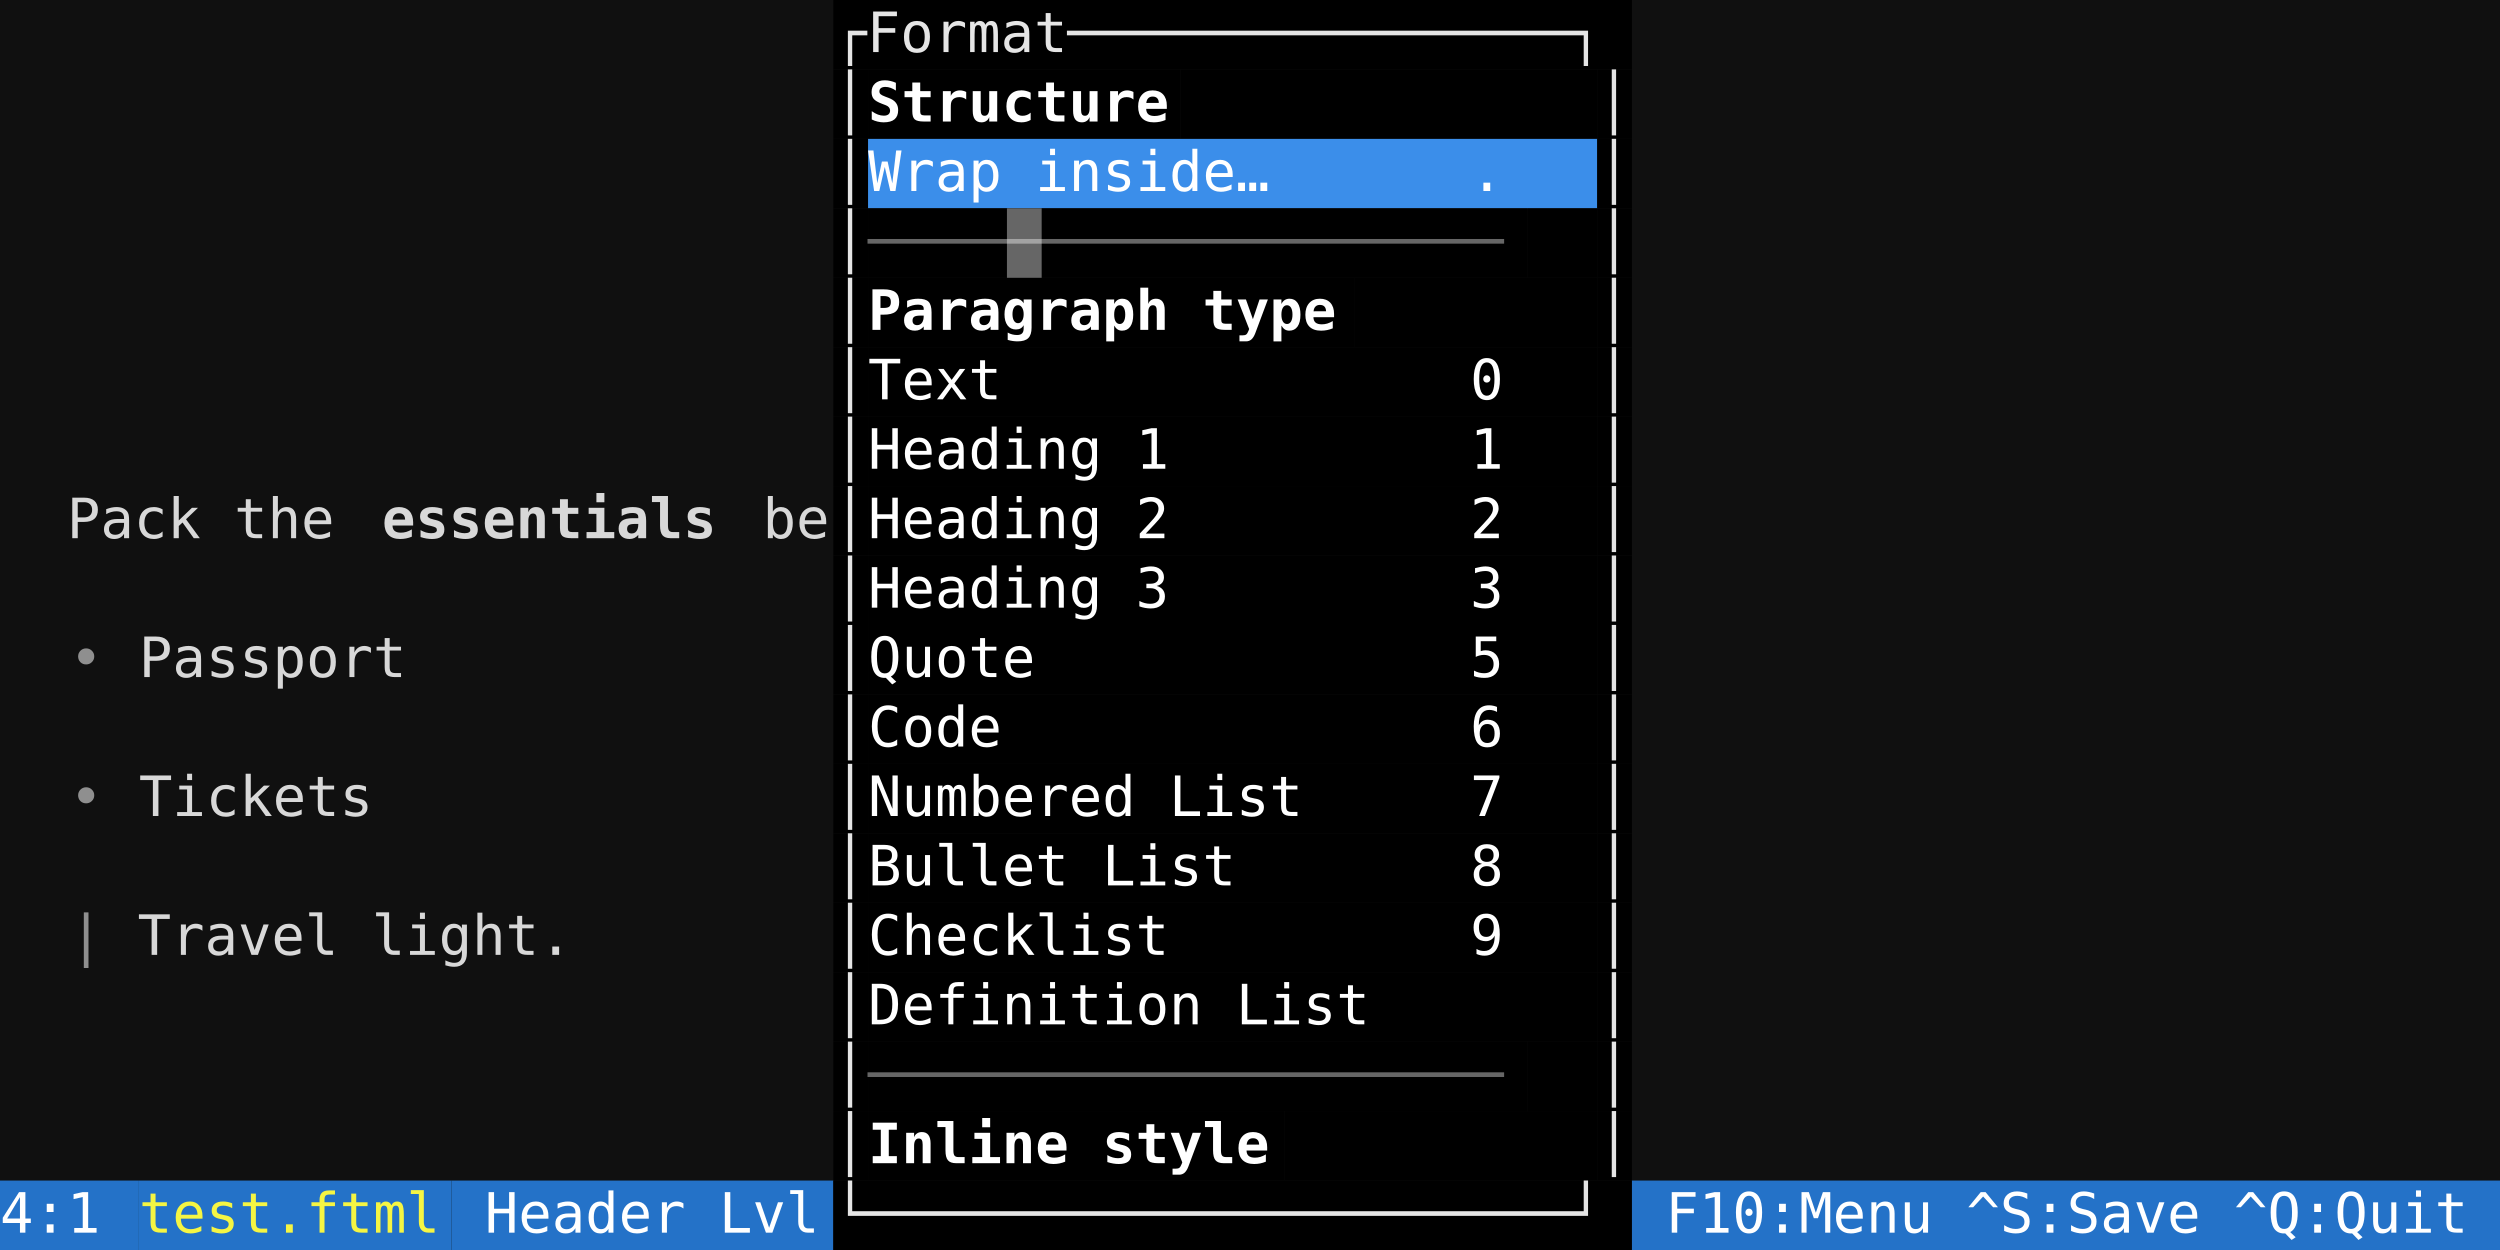
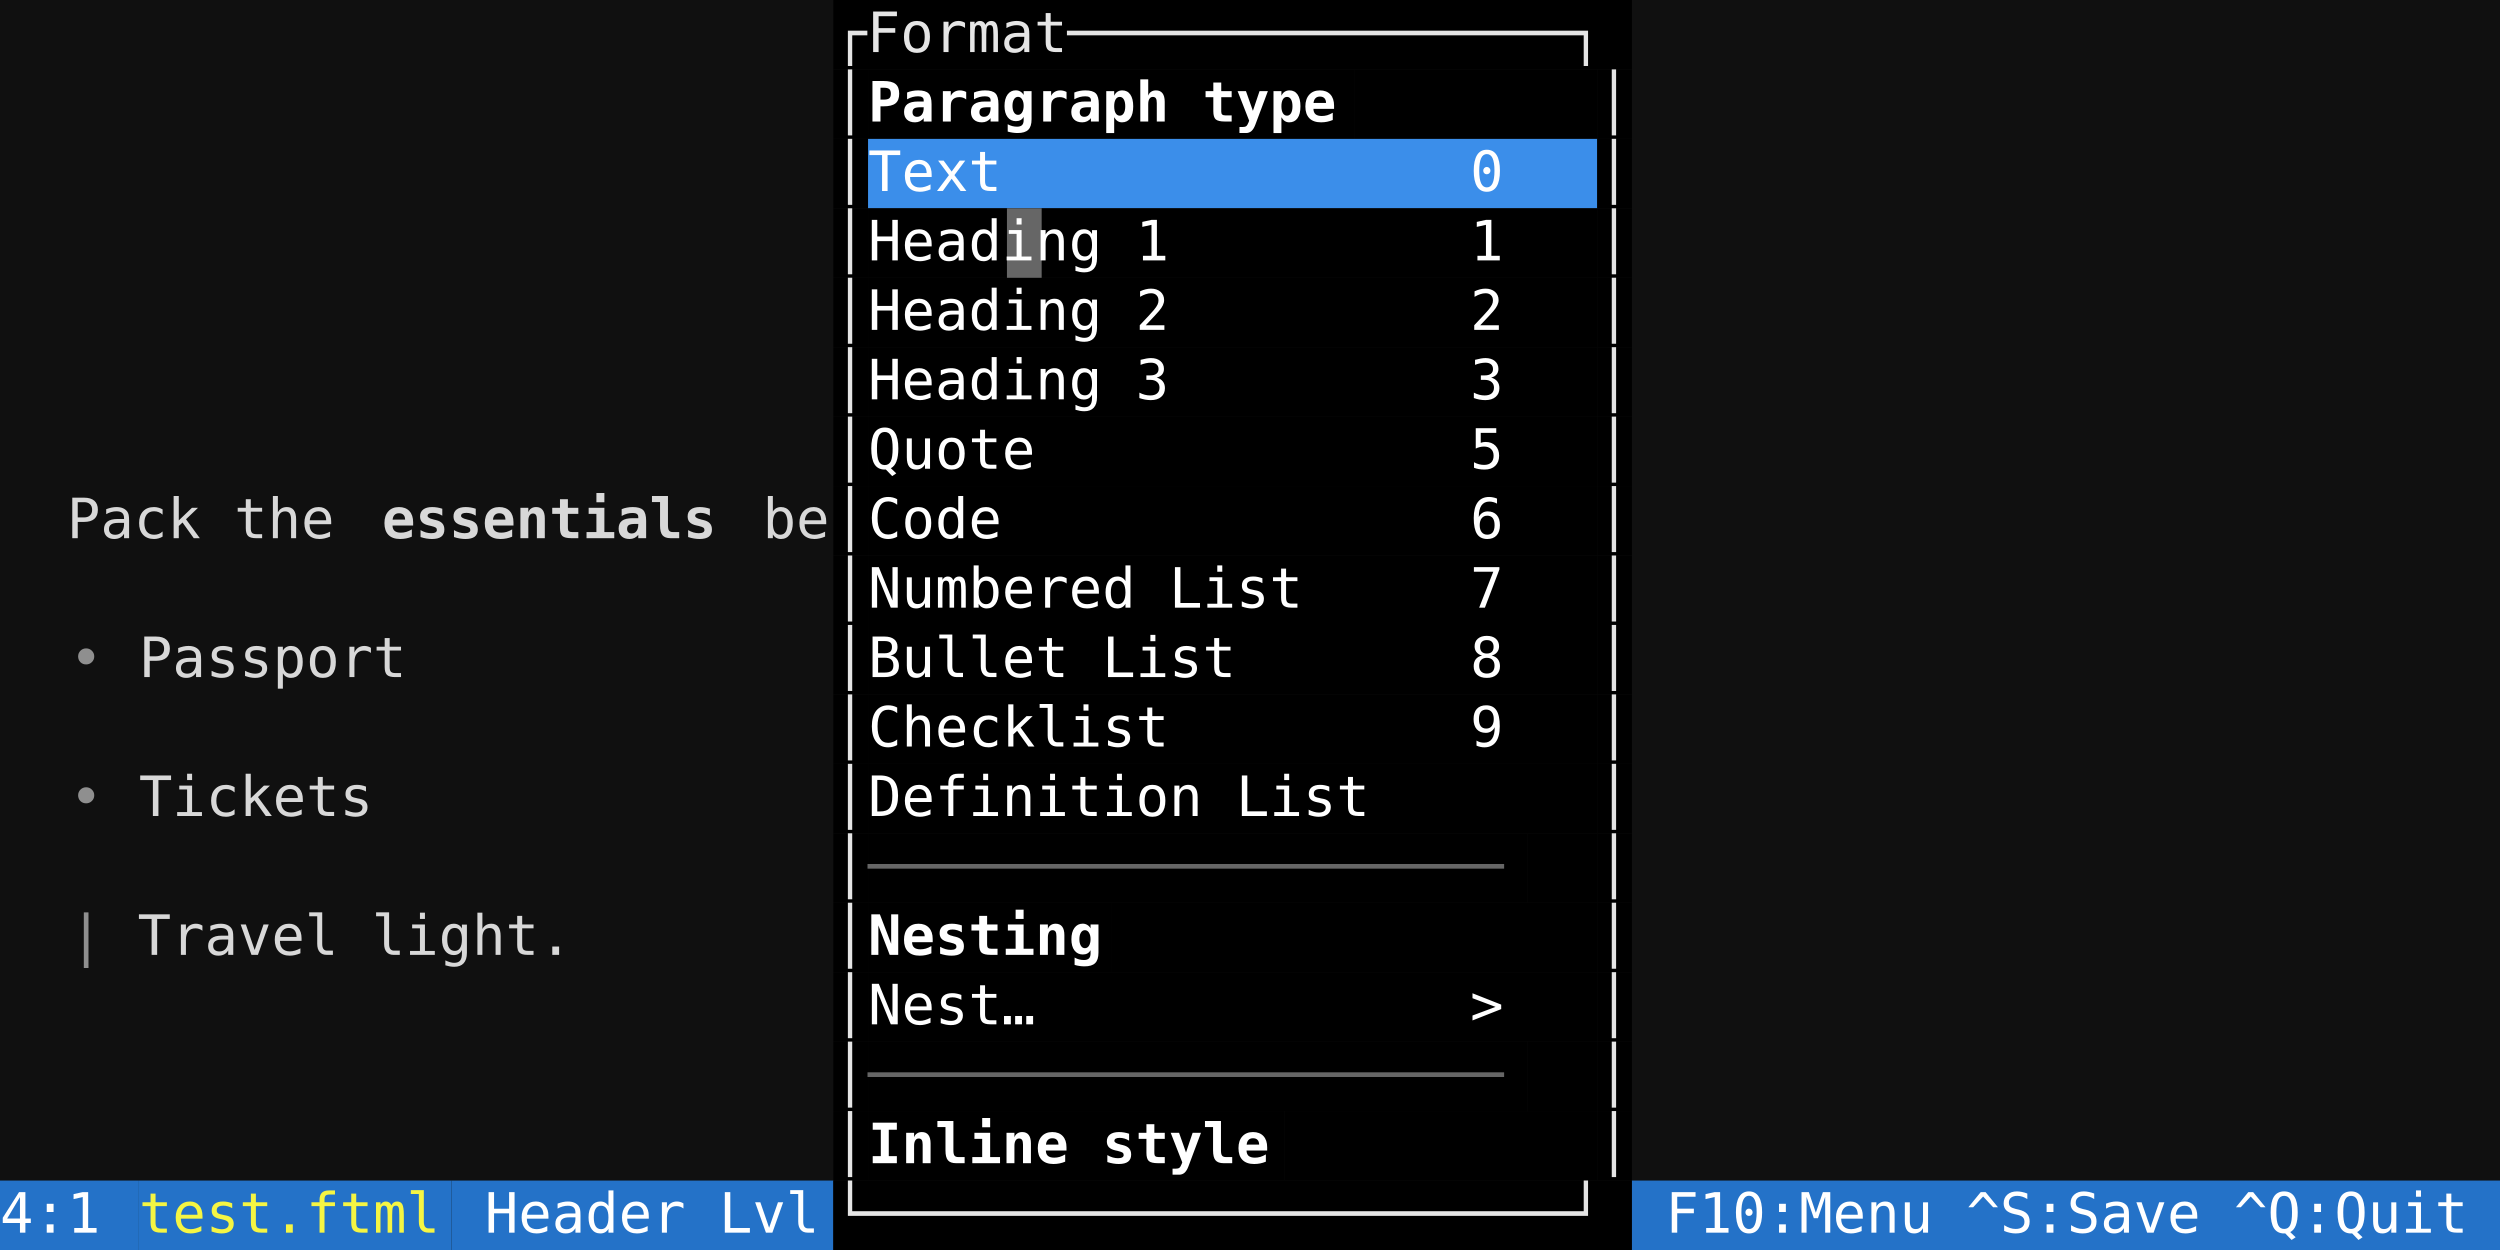
<svg xmlns="http://www.w3.org/2000/svg" width="720" height="360" viewBox="0 0 720 360" font-family="'DejaVu Sans Mono', Menlo, Consolas, monospace" font-size="16px">
  <rect width="100%" height="100%" fill="#101010" />
  <rect x="240" y="0" width="230" height="20" fill="#000000" />
  <text x="240" y="15" fill="#e5e5e5" textLength="230" lengthAdjust="spacingAndGlyphs" xml:space="preserve">┌Format───────────────┐</text>
  <rect x="240" y="20" width="10" height="20" fill="#000000" />
  <text x="240" y="35" fill="#e5e5e5" textLength="10" lengthAdjust="spacingAndGlyphs" xml:space="preserve">│</text>
-   <rect x="250" y="20" width="90" height="20" fill="#000000" />
-   <text x="250" y="35" fill="#ffffff" textLength="90" lengthAdjust="spacingAndGlyphs" xml:space="preserve" font-weight="bold">Structure</text>
-   <rect x="340" y="20" width="120" height="20" fill="#000000" />
+   <rect x="250" y="20" width="140" height="20" fill="#000000" />
+   <text x="250" y="35" fill="#ffffff" textLength="140" lengthAdjust="spacingAndGlyphs" xml:space="preserve" font-weight="bold">Paragraph type</text>
+   <rect x="390" y="20" width="70" height="20" fill="#000000" />
  <rect x="460" y="20" width="10" height="20" fill="#000000" />
  <text x="460" y="35" fill="#e5e5e5" textLength="10" lengthAdjust="spacingAndGlyphs" xml:space="preserve">│</text>
  <rect x="240" y="40" width="10" height="20" fill="#000000" />
  <text x="240" y="55" fill="#e5e5e5" textLength="10" lengthAdjust="spacingAndGlyphs" xml:space="preserve">│</text>
  <rect x="250" y="40" width="210" height="20" fill="#3b8eea" />
-   <text x="250" y="55" fill="#ffffff" textLength="210" lengthAdjust="spacingAndGlyphs" xml:space="preserve">Wrap inside…      .  </text>
+   <text x="250" y="55" fill="#ffffff" textLength="210" lengthAdjust="spacingAndGlyphs" xml:space="preserve">Text              0  </text>
  <rect x="460" y="40" width="10" height="20" fill="#000000" />
  <text x="460" y="55" fill="#e5e5e5" textLength="10" lengthAdjust="spacingAndGlyphs" xml:space="preserve">│</text>
  <rect x="240" y="60" width="10" height="20" fill="#000000" />
  <text x="240" y="75" fill="#e5e5e5" textLength="10" lengthAdjust="spacingAndGlyphs" xml:space="preserve">│</text>
-   <rect x="250" y="60" width="190" height="20" fill="#000000" />
-   <text x="250" y="75" fill="#666666" textLength="190" lengthAdjust="spacingAndGlyphs" xml:space="preserve">───────────────────</text>
-   <rect x="440" y="60" width="20" height="20" fill="#000000" />
+   <rect x="250" y="60" width="210" height="20" fill="#000000" />
+   <text x="250" y="75" fill="#ffffff" textLength="210" lengthAdjust="spacingAndGlyphs" xml:space="preserve">Heading 1         1  </text>
  <rect x="460" y="60" width="10" height="20" fill="#000000" />
  <text x="460" y="75" fill="#e5e5e5" textLength="10" lengthAdjust="spacingAndGlyphs" xml:space="preserve">│</text>
  <rect x="240" y="80" width="10" height="20" fill="#000000" />
  <text x="240" y="95" fill="#e5e5e5" textLength="10" lengthAdjust="spacingAndGlyphs" xml:space="preserve">│</text>
-   <rect x="250" y="80" width="140" height="20" fill="#000000" />
-   <text x="250" y="95" fill="#ffffff" textLength="140" lengthAdjust="spacingAndGlyphs" xml:space="preserve" font-weight="bold">Paragraph type</text>
-   <rect x="390" y="80" width="70" height="20" fill="#000000" />
+   <rect x="250" y="80" width="210" height="20" fill="#000000" />
+   <text x="250" y="95" fill="#ffffff" textLength="210" lengthAdjust="spacingAndGlyphs" xml:space="preserve">Heading 2         2  </text>
  <rect x="460" y="80" width="10" height="20" fill="#000000" />
  <text x="460" y="95" fill="#e5e5e5" textLength="10" lengthAdjust="spacingAndGlyphs" xml:space="preserve">│</text>
  <rect x="240" y="100" width="10" height="20" fill="#000000" />
  <text x="240" y="115" fill="#e5e5e5" textLength="10" lengthAdjust="spacingAndGlyphs" xml:space="preserve">│</text>
  <rect x="250" y="100" width="210" height="20" fill="#000000" />
-   <text x="250" y="115" fill="#ffffff" textLength="210" lengthAdjust="spacingAndGlyphs" xml:space="preserve">Text              0  </text>
+   <text x="250" y="115" fill="#ffffff" textLength="210" lengthAdjust="spacingAndGlyphs" xml:space="preserve">Heading 3         3  </text>
  <rect x="460" y="100" width="10" height="20" fill="#000000" />
  <text x="460" y="115" fill="#e5e5e5" textLength="10" lengthAdjust="spacingAndGlyphs" xml:space="preserve">│</text>
  <rect x="240" y="120" width="10" height="20" fill="#000000" />
  <text x="240" y="135" fill="#e5e5e5" textLength="10" lengthAdjust="spacingAndGlyphs" xml:space="preserve">│</text>
  <rect x="250" y="120" width="210" height="20" fill="#000000" />
-   <text x="250" y="135" fill="#ffffff" textLength="210" lengthAdjust="spacingAndGlyphs" xml:space="preserve">Heading 1         1  </text>
+   <text x="250" y="135" fill="#ffffff" textLength="210" lengthAdjust="spacingAndGlyphs" xml:space="preserve">Quote             5  </text>
  <rect x="460" y="120" width="10" height="20" fill="#000000" />
  <text x="460" y="135" fill="#e5e5e5" textLength="10" lengthAdjust="spacingAndGlyphs" xml:space="preserve">│</text>
  <text x="0" y="155" fill="#d8d8d8" textLength="110" lengthAdjust="spacingAndGlyphs" xml:space="preserve">  Pack the </text>
  <text x="110" y="155" fill="#d8d8d8" textLength="100" lengthAdjust="spacingAndGlyphs" xml:space="preserve" font-weight="bold">essentials</text>
  <text x="210" y="155" fill="#d8d8d8" textLength="30" lengthAdjust="spacingAndGlyphs" xml:space="preserve"> be</text>
  <rect x="240" y="140" width="10" height="20" fill="#000000" />
  <text x="240" y="155" fill="#e5e5e5" textLength="10" lengthAdjust="spacingAndGlyphs" xml:space="preserve">│</text>
  <rect x="250" y="140" width="210" height="20" fill="#000000" />
-   <text x="250" y="155" fill="#ffffff" textLength="210" lengthAdjust="spacingAndGlyphs" xml:space="preserve">Heading 2         2  </text>
+   <text x="250" y="155" fill="#ffffff" textLength="210" lengthAdjust="spacingAndGlyphs" xml:space="preserve">Code              6  </text>
  <rect x="460" y="140" width="10" height="20" fill="#000000" />
  <text x="460" y="155" fill="#e5e5e5" textLength="10" lengthAdjust="spacingAndGlyphs" xml:space="preserve">│</text>
  <rect x="240" y="160" width="10" height="20" fill="#000000" />
  <text x="240" y="175" fill="#e5e5e5" textLength="10" lengthAdjust="spacingAndGlyphs" xml:space="preserve">│</text>
  <rect x="250" y="160" width="210" height="20" fill="#000000" />
-   <text x="250" y="175" fill="#ffffff" textLength="210" lengthAdjust="spacingAndGlyphs" xml:space="preserve">Heading 3         3  </text>
+   <text x="250" y="175" fill="#ffffff" textLength="210" lengthAdjust="spacingAndGlyphs" xml:space="preserve">Numbered List     7  </text>
  <rect x="460" y="160" width="10" height="20" fill="#000000" />
  <text x="460" y="175" fill="#e5e5e5" textLength="10" lengthAdjust="spacingAndGlyphs" xml:space="preserve">│</text>
  <text x="20" y="195" fill="#e5e5e5" textLength="20" lengthAdjust="spacingAndGlyphs" xml:space="preserve" opacity="0.6">• </text>
  <text x="40" y="195" fill="#d8d8d8" textLength="200" lengthAdjust="spacingAndGlyphs" xml:space="preserve">Passport            </text>
  <rect x="240" y="180" width="10" height="20" fill="#000000" />
  <text x="240" y="195" fill="#e5e5e5" textLength="10" lengthAdjust="spacingAndGlyphs" xml:space="preserve">│</text>
  <rect x="250" y="180" width="210" height="20" fill="#000000" />
-   <text x="250" y="195" fill="#ffffff" textLength="210" lengthAdjust="spacingAndGlyphs" xml:space="preserve">Quote             5  </text>
+   <text x="250" y="195" fill="#ffffff" textLength="210" lengthAdjust="spacingAndGlyphs" xml:space="preserve">Bullet List       8  </text>
  <rect x="460" y="180" width="10" height="20" fill="#000000" />
  <text x="460" y="195" fill="#e5e5e5" textLength="10" lengthAdjust="spacingAndGlyphs" xml:space="preserve">│</text>
  <rect x="240" y="200" width="10" height="20" fill="#000000" />
  <text x="240" y="215" fill="#e5e5e5" textLength="10" lengthAdjust="spacingAndGlyphs" xml:space="preserve">│</text>
  <rect x="250" y="200" width="210" height="20" fill="#000000" />
-   <text x="250" y="215" fill="#ffffff" textLength="210" lengthAdjust="spacingAndGlyphs" xml:space="preserve">Code              6  </text>
+   <text x="250" y="215" fill="#ffffff" textLength="210" lengthAdjust="spacingAndGlyphs" xml:space="preserve">Checklist         9  </text>
  <rect x="460" y="200" width="10" height="20" fill="#000000" />
  <text x="460" y="215" fill="#e5e5e5" textLength="10" lengthAdjust="spacingAndGlyphs" xml:space="preserve">│</text>
  <text x="20" y="235" fill="#e5e5e5" textLength="20" lengthAdjust="spacingAndGlyphs" xml:space="preserve" opacity="0.6">• </text>
  <text x="40" y="235" fill="#d8d8d8" textLength="200" lengthAdjust="spacingAndGlyphs" xml:space="preserve">Tickets             </text>
  <rect x="240" y="220" width="10" height="20" fill="#000000" />
  <text x="240" y="235" fill="#e5e5e5" textLength="10" lengthAdjust="spacingAndGlyphs" xml:space="preserve">│</text>
  <rect x="250" y="220" width="210" height="20" fill="#000000" />
-   <text x="250" y="235" fill="#ffffff" textLength="210" lengthAdjust="spacingAndGlyphs" xml:space="preserve">Numbered List     7  </text>
+   <text x="250" y="235" fill="#ffffff" textLength="210" lengthAdjust="spacingAndGlyphs" xml:space="preserve">Definition List      </text>
  <rect x="460" y="220" width="10" height="20" fill="#000000" />
  <text x="460" y="235" fill="#e5e5e5" textLength="10" lengthAdjust="spacingAndGlyphs" xml:space="preserve">│</text>
  <rect x="240" y="240" width="10" height="20" fill="#000000" />
  <text x="240" y="255" fill="#e5e5e5" textLength="10" lengthAdjust="spacingAndGlyphs" xml:space="preserve">│</text>
-   <rect x="250" y="240" width="210" height="20" fill="#000000" />
-   <text x="250" y="255" fill="#ffffff" textLength="210" lengthAdjust="spacingAndGlyphs" xml:space="preserve">Bullet List       8  </text>
+   <rect x="250" y="240" width="190" height="20" fill="#000000" />
+   <text x="250" y="255" fill="#666666" textLength="190" lengthAdjust="spacingAndGlyphs" xml:space="preserve">───────────────────</text>
+   <rect x="440" y="240" width="20" height="20" fill="#000000" />
  <rect x="460" y="240" width="10" height="20" fill="#000000" />
  <text x="460" y="255" fill="#e5e5e5" textLength="10" lengthAdjust="spacingAndGlyphs" xml:space="preserve">│</text>
  <text x="20" y="275" fill="#e5e5e5" textLength="10" lengthAdjust="spacingAndGlyphs" xml:space="preserve" opacity="0.6">|</text>
  <text x="30" y="275" fill="#d8d8d8" textLength="210" lengthAdjust="spacingAndGlyphs" xml:space="preserve"> Travel light.       </text>
  <rect x="240" y="260" width="10" height="20" fill="#000000" />
  <text x="240" y="275" fill="#e5e5e5" textLength="10" lengthAdjust="spacingAndGlyphs" xml:space="preserve">│</text>
-   <rect x="250" y="260" width="210" height="20" fill="#000000" />
-   <text x="250" y="275" fill="#ffffff" textLength="210" lengthAdjust="spacingAndGlyphs" xml:space="preserve">Checklist         9  </text>
+   <rect x="250" y="260" width="70" height="20" fill="#000000" />
+   <text x="250" y="275" fill="#ffffff" textLength="70" lengthAdjust="spacingAndGlyphs" xml:space="preserve" font-weight="bold">Nesting</text>
+   <rect x="320" y="260" width="140" height="20" fill="#000000" />
  <rect x="460" y="260" width="10" height="20" fill="#000000" />
  <text x="460" y="275" fill="#e5e5e5" textLength="10" lengthAdjust="spacingAndGlyphs" xml:space="preserve">│</text>
  <rect x="240" y="280" width="10" height="20" fill="#000000" />
  <text x="240" y="295" fill="#e5e5e5" textLength="10" lengthAdjust="spacingAndGlyphs" xml:space="preserve">│</text>
  <rect x="250" y="280" width="210" height="20" fill="#000000" />
-   <text x="250" y="295" fill="#ffffff" textLength="210" lengthAdjust="spacingAndGlyphs" xml:space="preserve">Definition List      </text>
+   <text x="250" y="295" fill="#ffffff" textLength="210" lengthAdjust="spacingAndGlyphs" xml:space="preserve">Nest…             &gt;  </text>
  <rect x="460" y="280" width="10" height="20" fill="#000000" />
  <text x="460" y="295" fill="#e5e5e5" textLength="10" lengthAdjust="spacingAndGlyphs" xml:space="preserve">│</text>
  <rect x="240" y="300" width="10" height="20" fill="#000000" />
  <text x="240" y="315" fill="#e5e5e5" textLength="10" lengthAdjust="spacingAndGlyphs" xml:space="preserve">│</text>
  <rect x="250" y="300" width="190" height="20" fill="#000000" />
  <text x="250" y="315" fill="#666666" textLength="190" lengthAdjust="spacingAndGlyphs" xml:space="preserve">───────────────────</text>
  <rect x="440" y="300" width="20" height="20" fill="#000000" />
  <rect x="460" y="300" width="10" height="20" fill="#000000" />
  <text x="460" y="315" fill="#e5e5e5" textLength="10" lengthAdjust="spacingAndGlyphs" xml:space="preserve">│</text>
  <rect x="240" y="320" width="10" height="20" fill="#000000" />
  <text x="240" y="335" fill="#e5e5e5" textLength="10" lengthAdjust="spacingAndGlyphs" xml:space="preserve">│</text>
  <rect x="250" y="320" width="120" height="20" fill="#000000" />
  <text x="250" y="335" fill="#ffffff" textLength="120" lengthAdjust="spacingAndGlyphs" xml:space="preserve" font-weight="bold">Inline style</text>
  <rect x="370" y="320" width="90" height="20" fill="#000000" />
  <rect x="460" y="320" width="10" height="20" fill="#000000" />
  <text x="460" y="335" fill="#e5e5e5" textLength="10" lengthAdjust="spacingAndGlyphs" xml:space="preserve">│</text>
  <rect x="0" y="340" width="40" height="20" fill="#2472c8" />
  <text x="0" y="355" fill="#ffffff" textLength="40" lengthAdjust="spacingAndGlyphs" xml:space="preserve">4:1 </text>
  <rect x="40" y="340" width="90" height="20" fill="#2472c8" />
  <text x="40" y="355" fill="#f5f543" textLength="90" lengthAdjust="spacingAndGlyphs" xml:space="preserve">test.ftml</text>
  <rect x="130" y="340" width="110" height="20" fill="#2472c8" />
  <text x="130" y="355" fill="#ffffff" textLength="110" lengthAdjust="spacingAndGlyphs" xml:space="preserve"> Header Lvl</text>
  <rect x="240" y="340" width="230" height="20" fill="#000000" />
  <text x="240" y="355" fill="#e5e5e5" textLength="230" lengthAdjust="spacingAndGlyphs" xml:space="preserve">└─────────────────────┘</text>
  <rect x="470" y="340" width="250" height="20" fill="#2472c8" />
  <text x="470" y="355" fill="#ffffff" textLength="250" lengthAdjust="spacingAndGlyphs" xml:space="preserve"> F10:Menu ^S:Save ^Q:Quit</text>
  <rect x="290" y="60" width="10" height="20" fill="#ffffff" fill-opacity="0.4" />
</svg>
